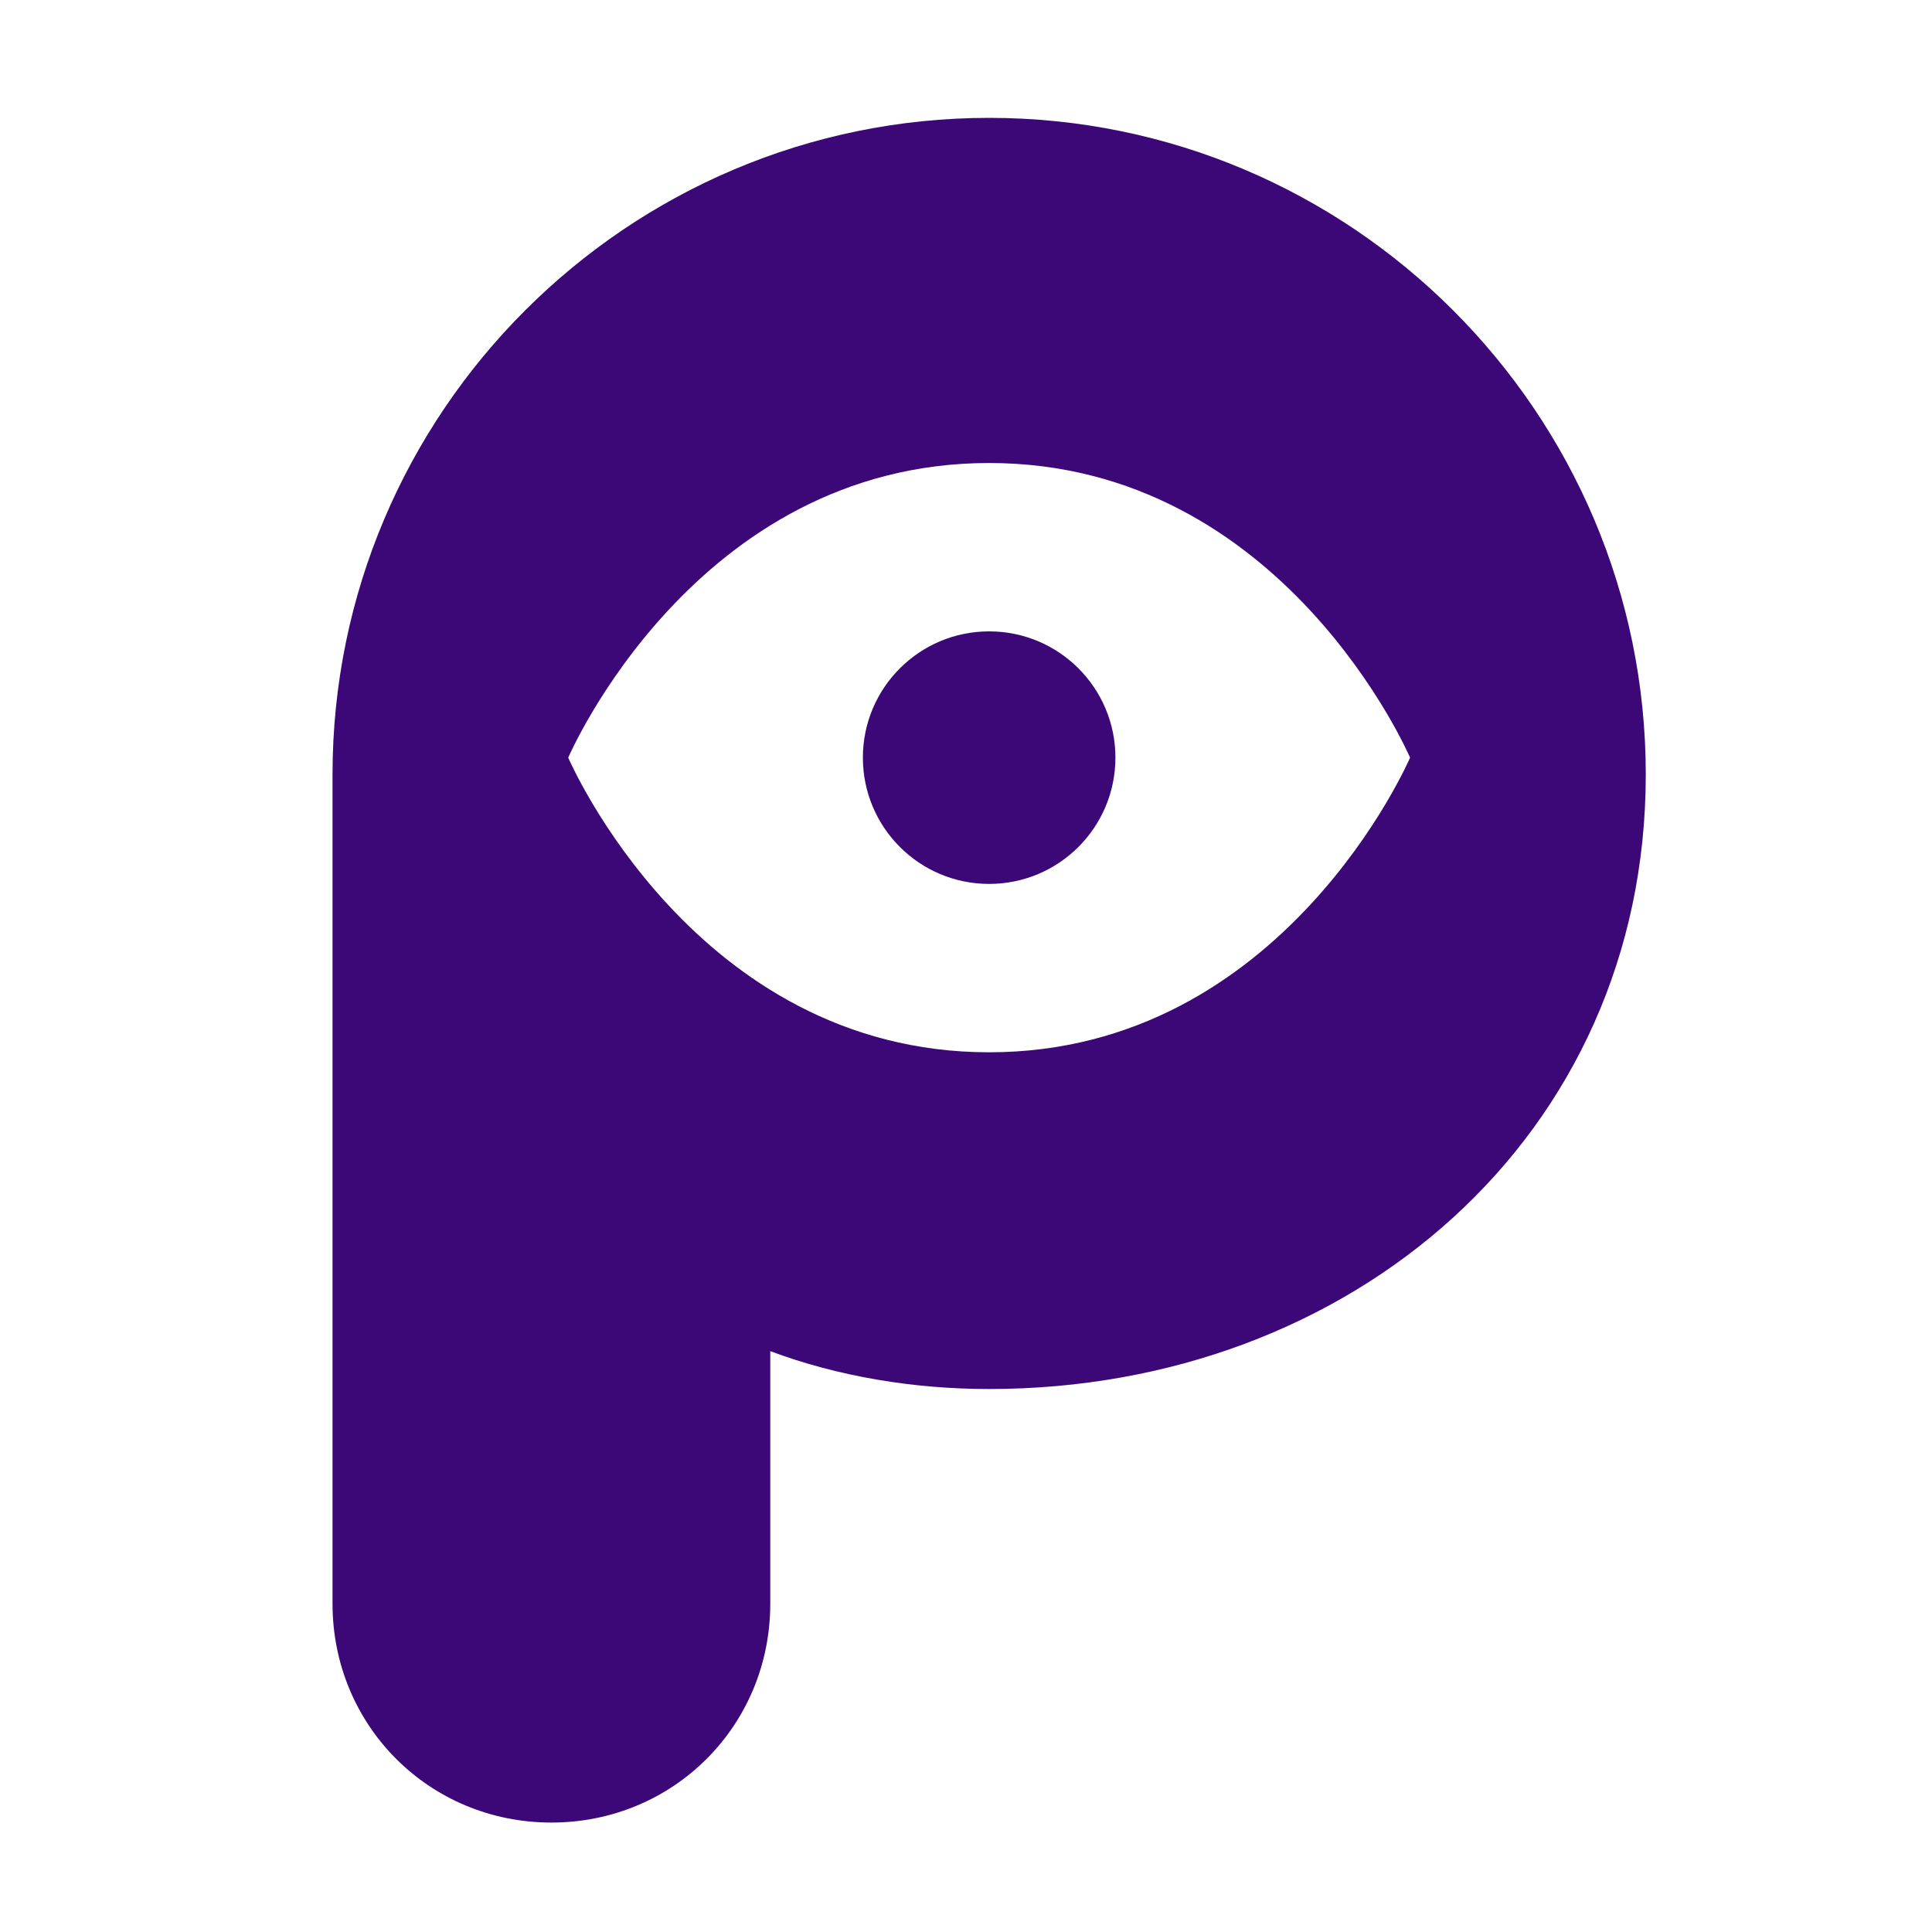
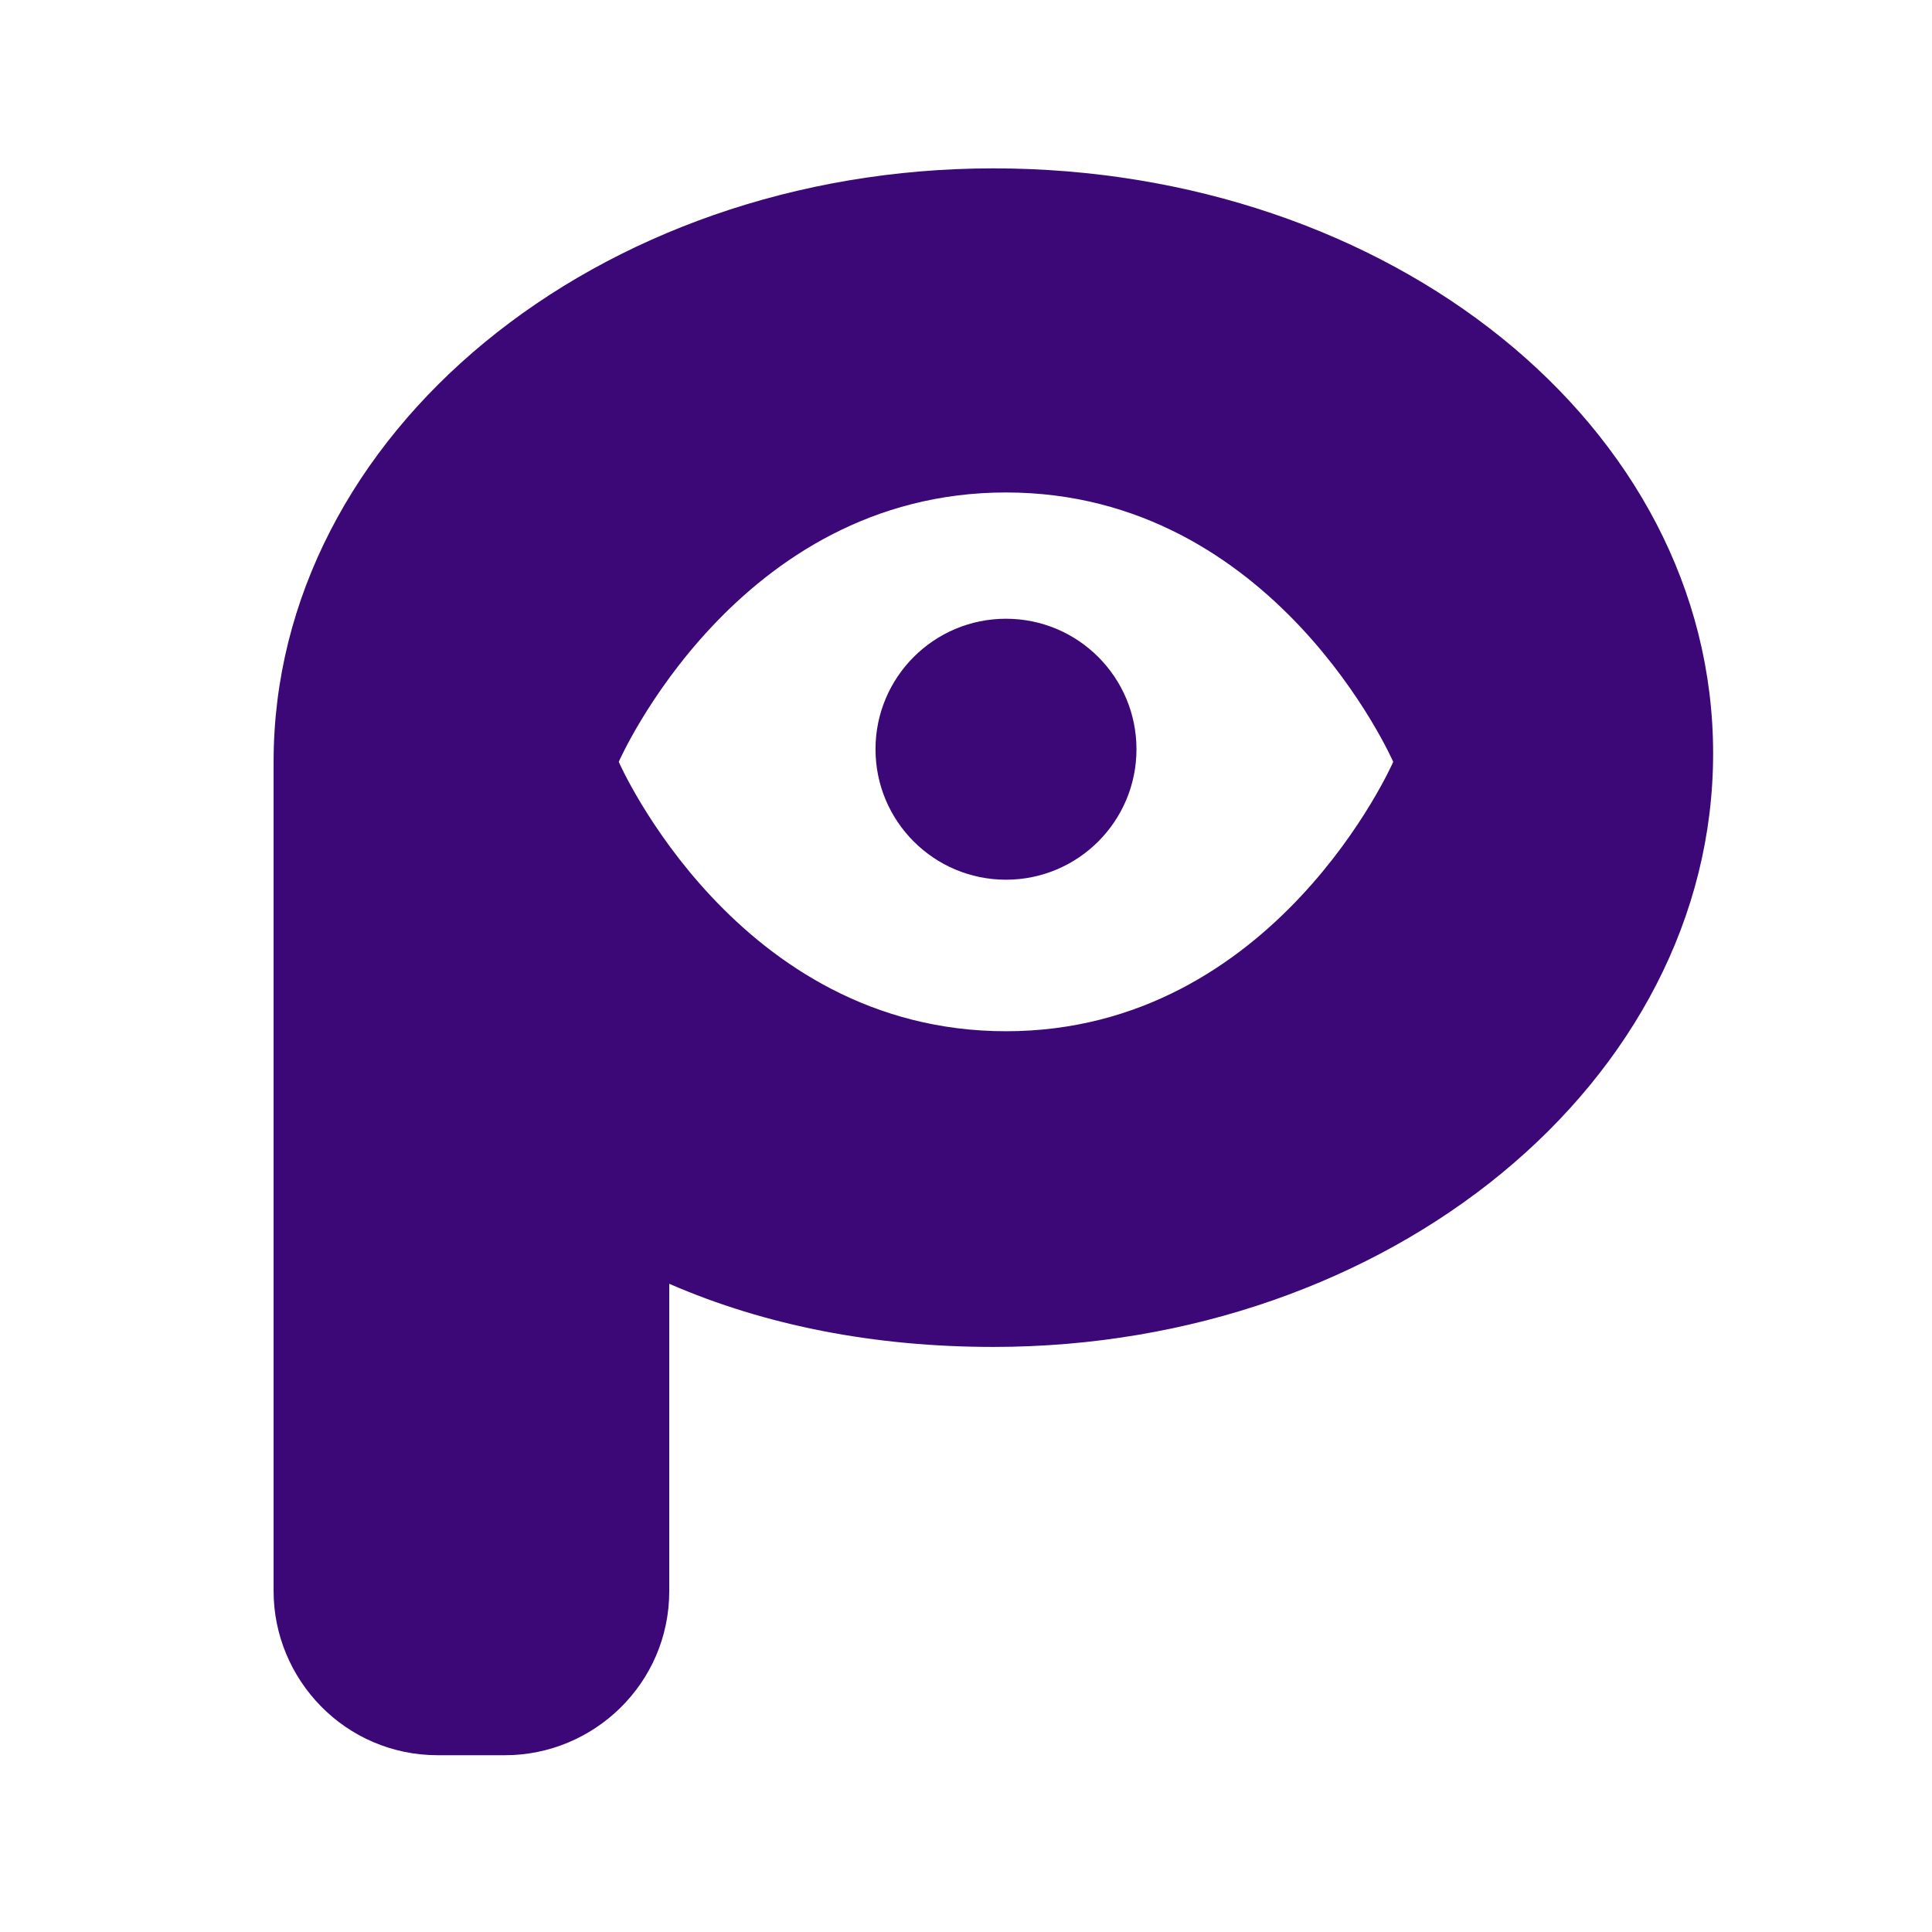
<svg xmlns="http://www.w3.org/2000/svg" id="Capa_1" version="1.1" viewBox="0 0 45.9 45.9">
  <defs>
    <style>
      .st0 {
        fill: #3c0877;
      }
    </style>
  </defs>
-   <path class="st0" d="M23.5,2.8c-8.6,0-15.6,7-15.6,15.6v19.7c0,2.9,2.3,5.2,5.2,5.2s5.2-2.3,5.2-5.2v-6c1.6.6,3.4.9,5.2.9,8.6,0,15.6-6,15.6-14.6s-7-15.6-15.6-15.6ZM23.5,25c-7,0-10-7-10-7,0,0,3-7,10-7s10,7,10,7c0,0-3,7-10,7Z" />
-   <circle class="st0" cx="23.5" cy="18" r="3" />
+   <circle class="st0" cx="23.9" cy="17.8" r="3.1" />
+   <path class="st0" d="M23.6,4c-9.4,0-17.1,6.3-17.1,14.1s0,0,0,0c0,0,0,0,0,0v19.7c0,2.1,1.7,3.9,3.9,3.9h1.6c2.1,0,3.9-1.7,3.9-3.9v-7.3c2.3,1,4.9,1.5,7.7,1.5,9.4,0,17.1-6.3,17.1-14.1S33,4,23.6,4ZM23.9,24.5c-6.4,0-9.2-6.4-9.2-6.4,0,0,2.8-6.4,9.2-6.4s9.2,6.4,9.2,6.4c0,0-2.8,6.4-9.2,6.4Z" />
</svg>
